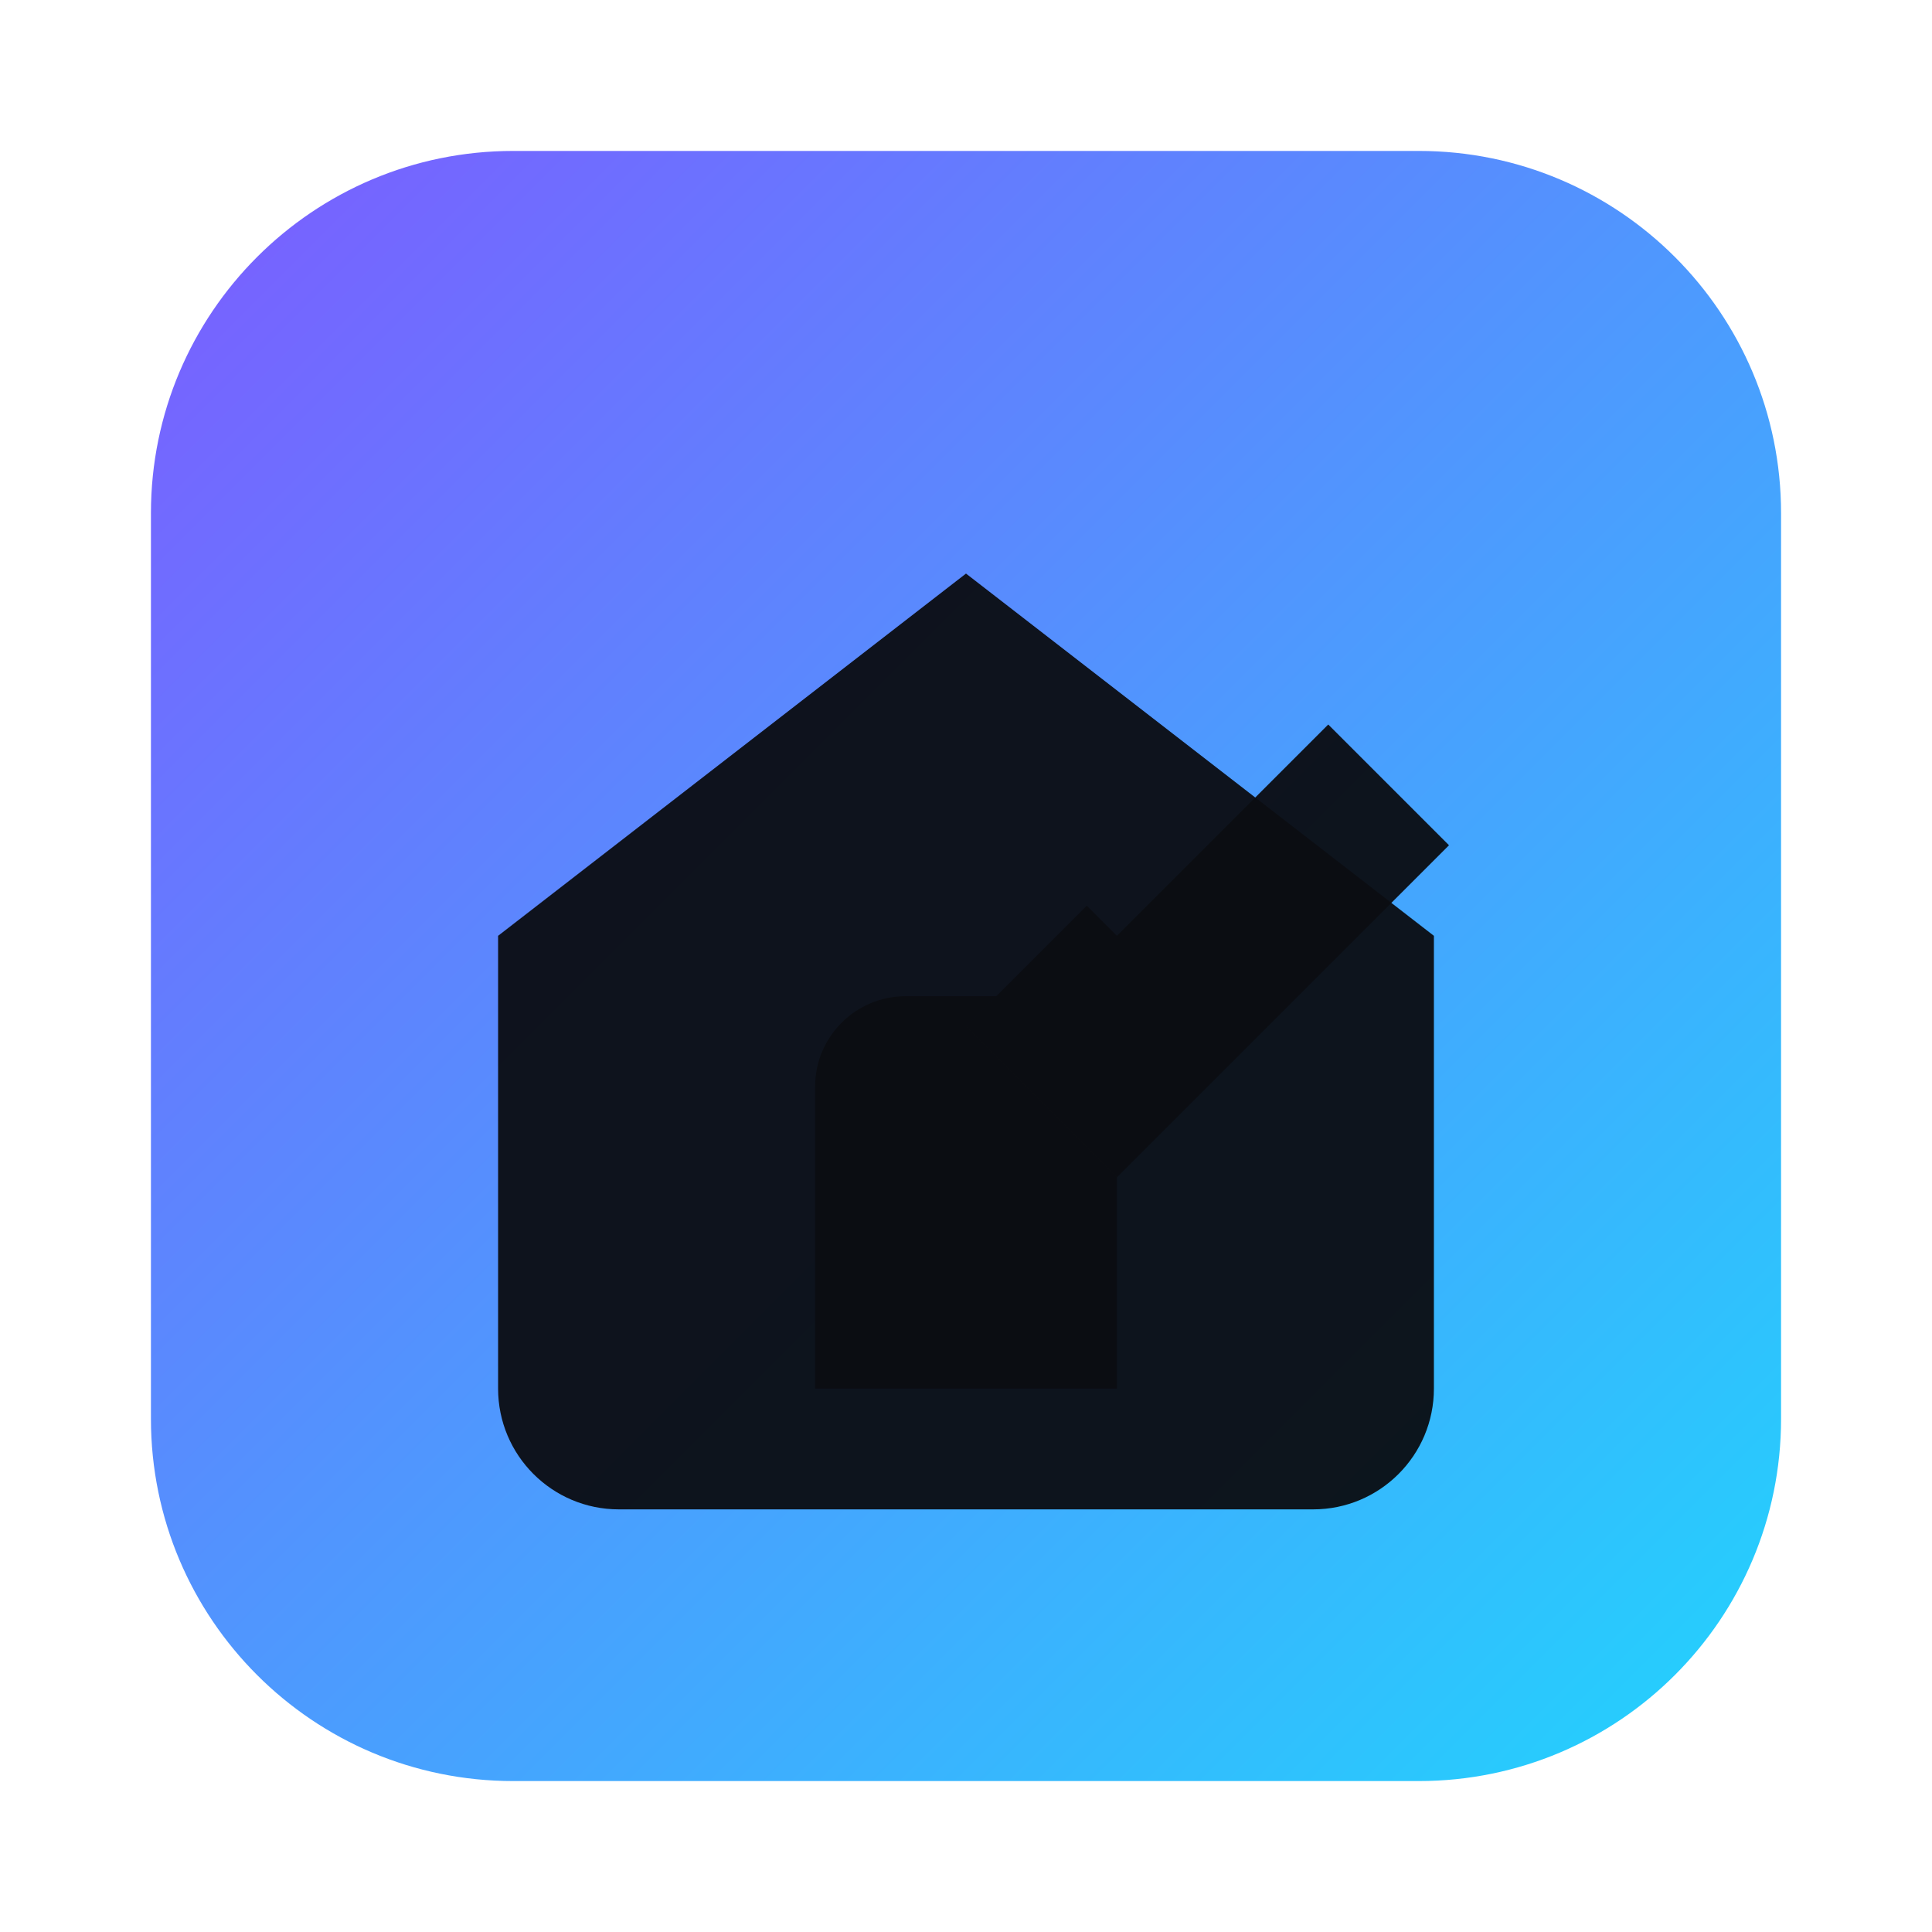
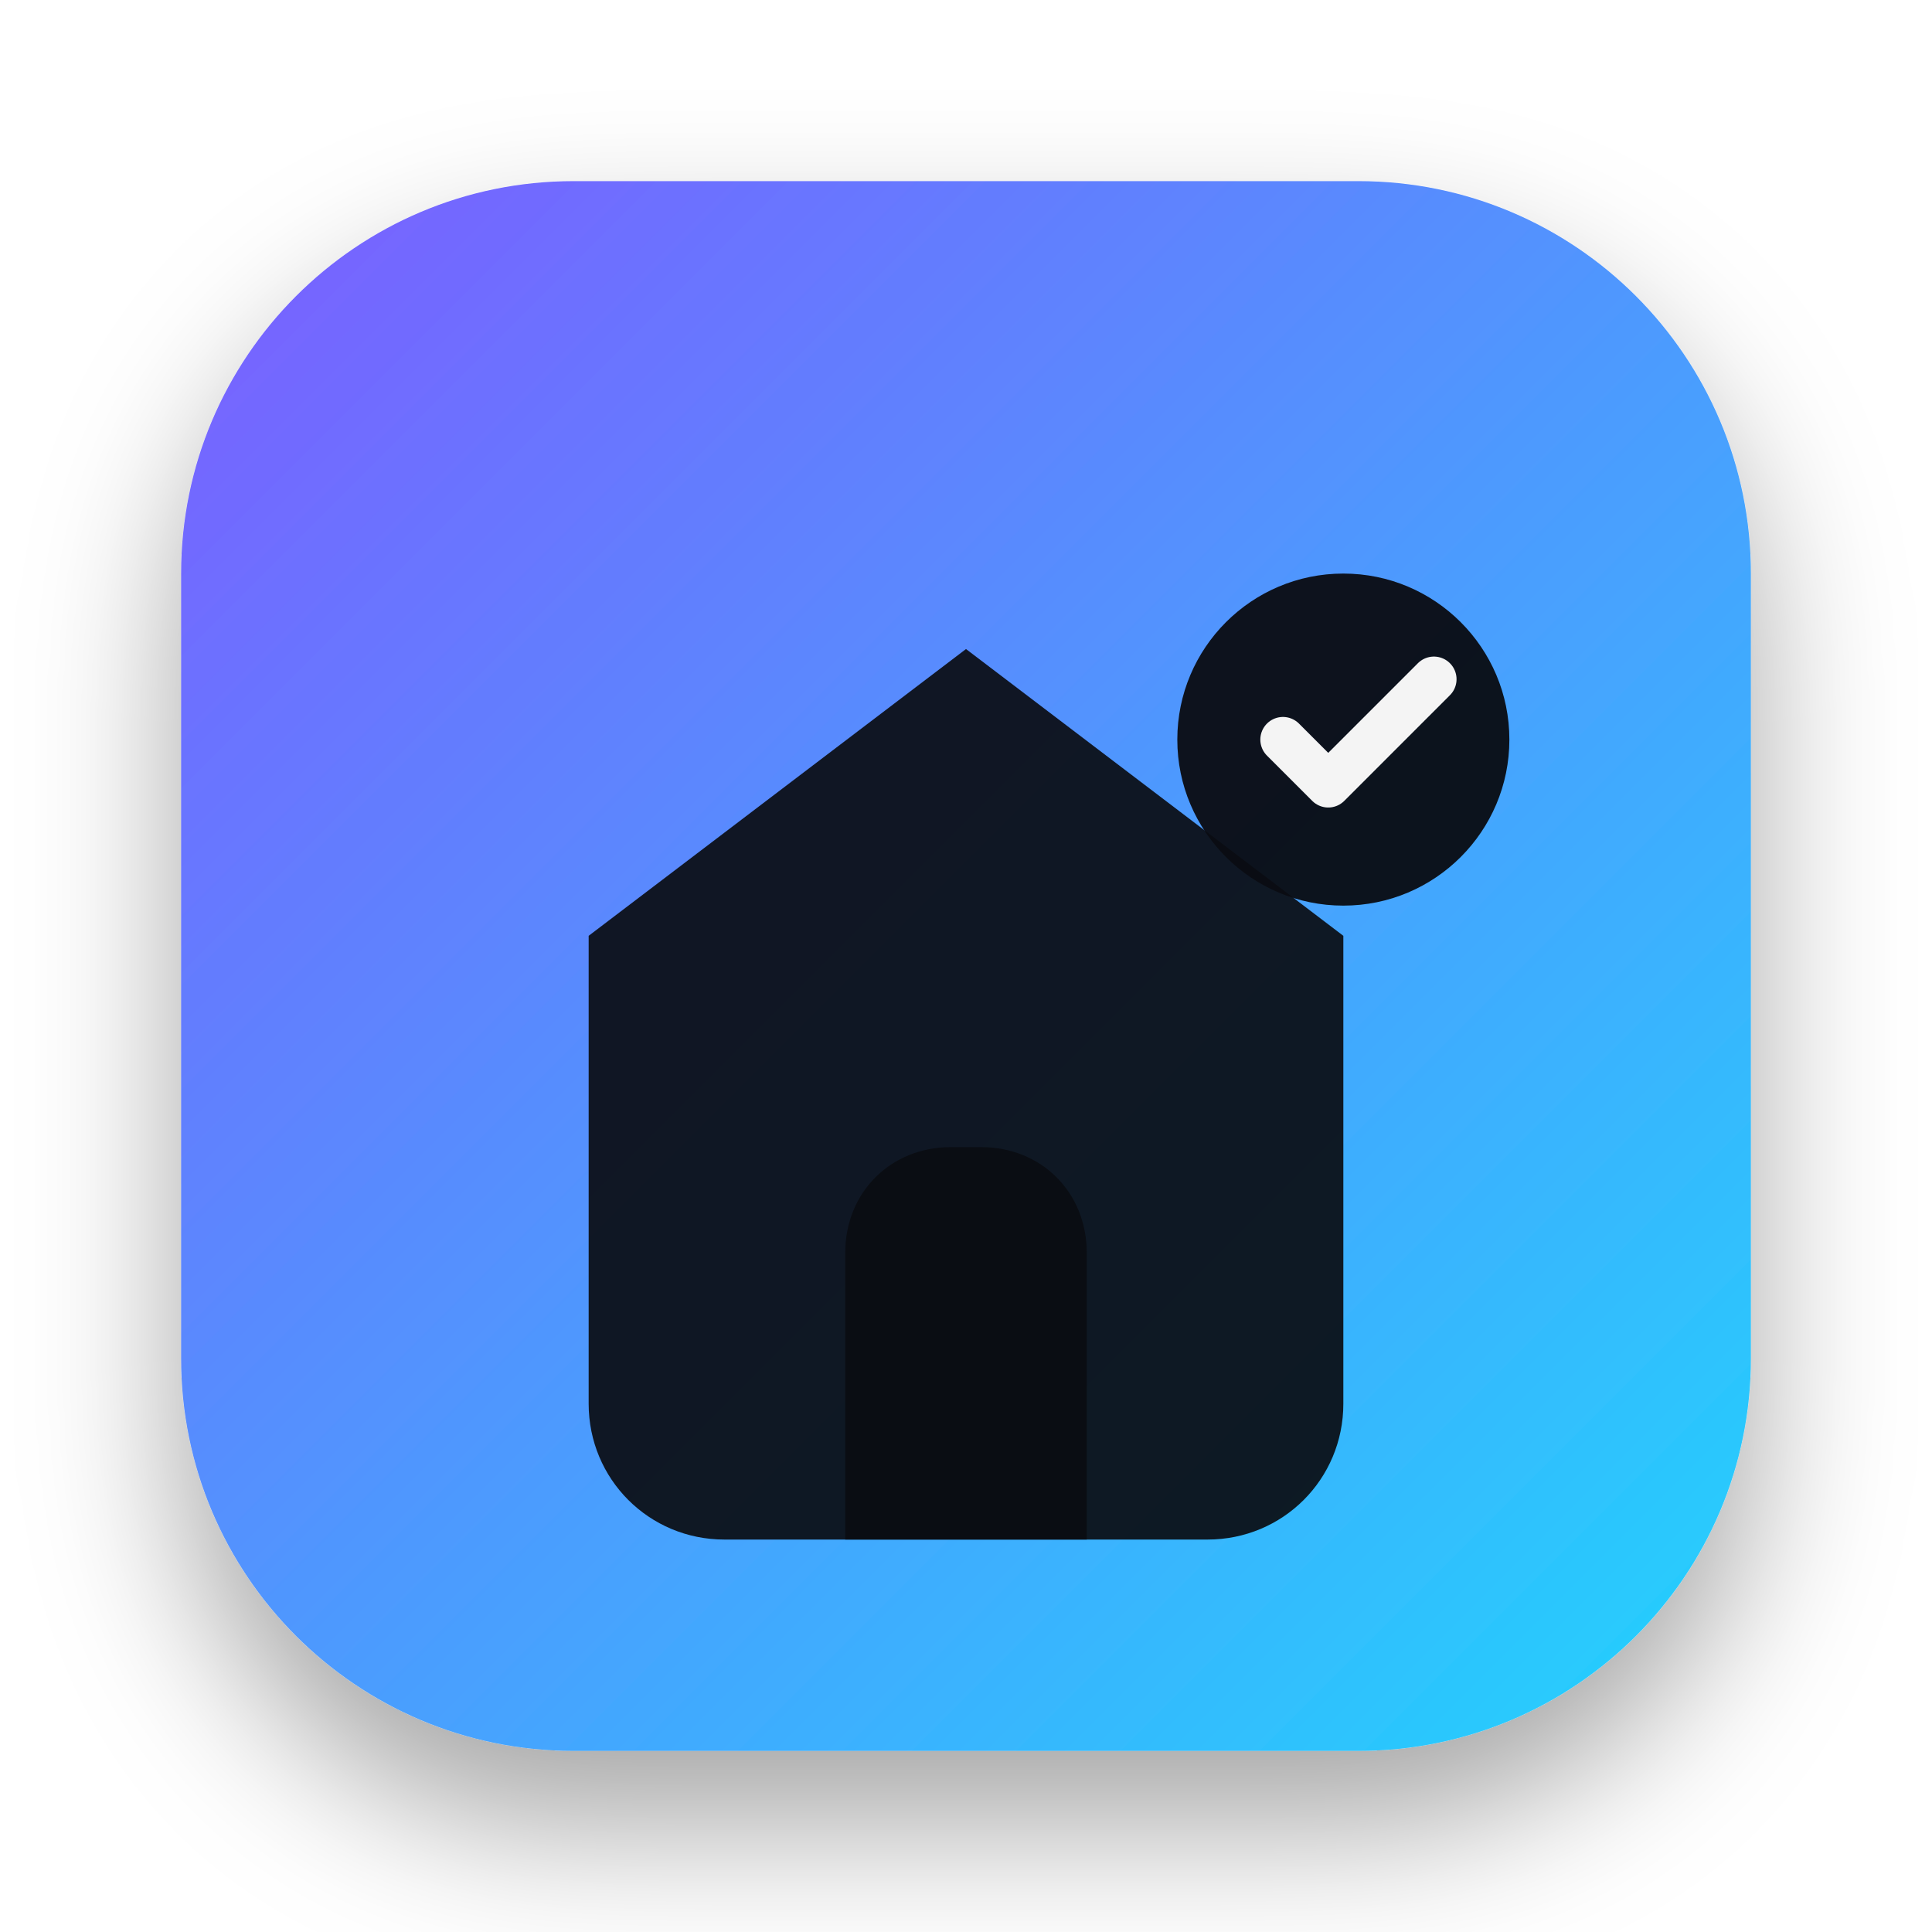
- <svg xmlns="http://www.w3.org/2000/svg" width="128" height="128" viewBox="0 0 128 128">
+ <svg xmlns="http://www.w3.org/2000/svg" width="256" height="256" viewBox="0 0 256 256" role="img" aria-label="FairHuur logo">
  <defs>
-     <linearGradient id="g" x1="0" y1="0" x2="1" y2="1">
+     <linearGradient id="bg" x1="0" y1="0" x2="1" y2="1">
      <stop offset="0" stop-color="#7c5cff" />
      <stop offset="1" stop-color="#21d4fd" />
    </linearGradient>
+     <filter id="soft" x="-20%" y="-20%" width="140%" height="140%">
+       <feDropShadow dx="0" dy="10" stdDeviation="10" flood-color="rgba(0,0,0,.35)" />
+     </filter>
  </defs>
-   <rect x="10" y="10" width="108" height="108" rx="24" fill="url(#g)" />
-   <path d="M33 62 L64 38 L95 62 V92 a8 8 0 0 1-8 8 H41 a8 8 0 0 1-8-8 Z" fill="#0b0d12" opacity="0.95" />
-   <path d="M54 92 V72 a6 6 0 0 1 6-6 h8 a6 6 0 0 1 6 6 v20" fill="#0b0d12" opacity="0.95" />
-   <path d="M88 48 l8 8 -22 22 -10-10 8-8 2 2 14-14z" fill="#0b0d12" opacity="0.95" />
+   <rect x="24" y="24" width="208" height="208" rx="52" fill="url(#bg)" filter="url(#soft)" />
+   <path d="M78 124L128 86l50 38v62c0 10-8 18-18 18H96c-10 0-18-8-18-18v-62z" fill="rgba(10,12,18,.92)" />
+   <path d="M112 204v-38c0-8 6-14 14-14h4c8 0 14 6 14 14v38" fill="rgba(10,12,18,.92)" />
+   <circle cx="178" cy="98" r="22" fill="rgba(10,12,18,.95)" />
+   <path d="M170 98l6 6 14-14" fill="none" stroke="rgba(255,255,255,.95)" stroke-width="6" stroke-linecap="round" stroke-linejoin="round" />
</svg>
